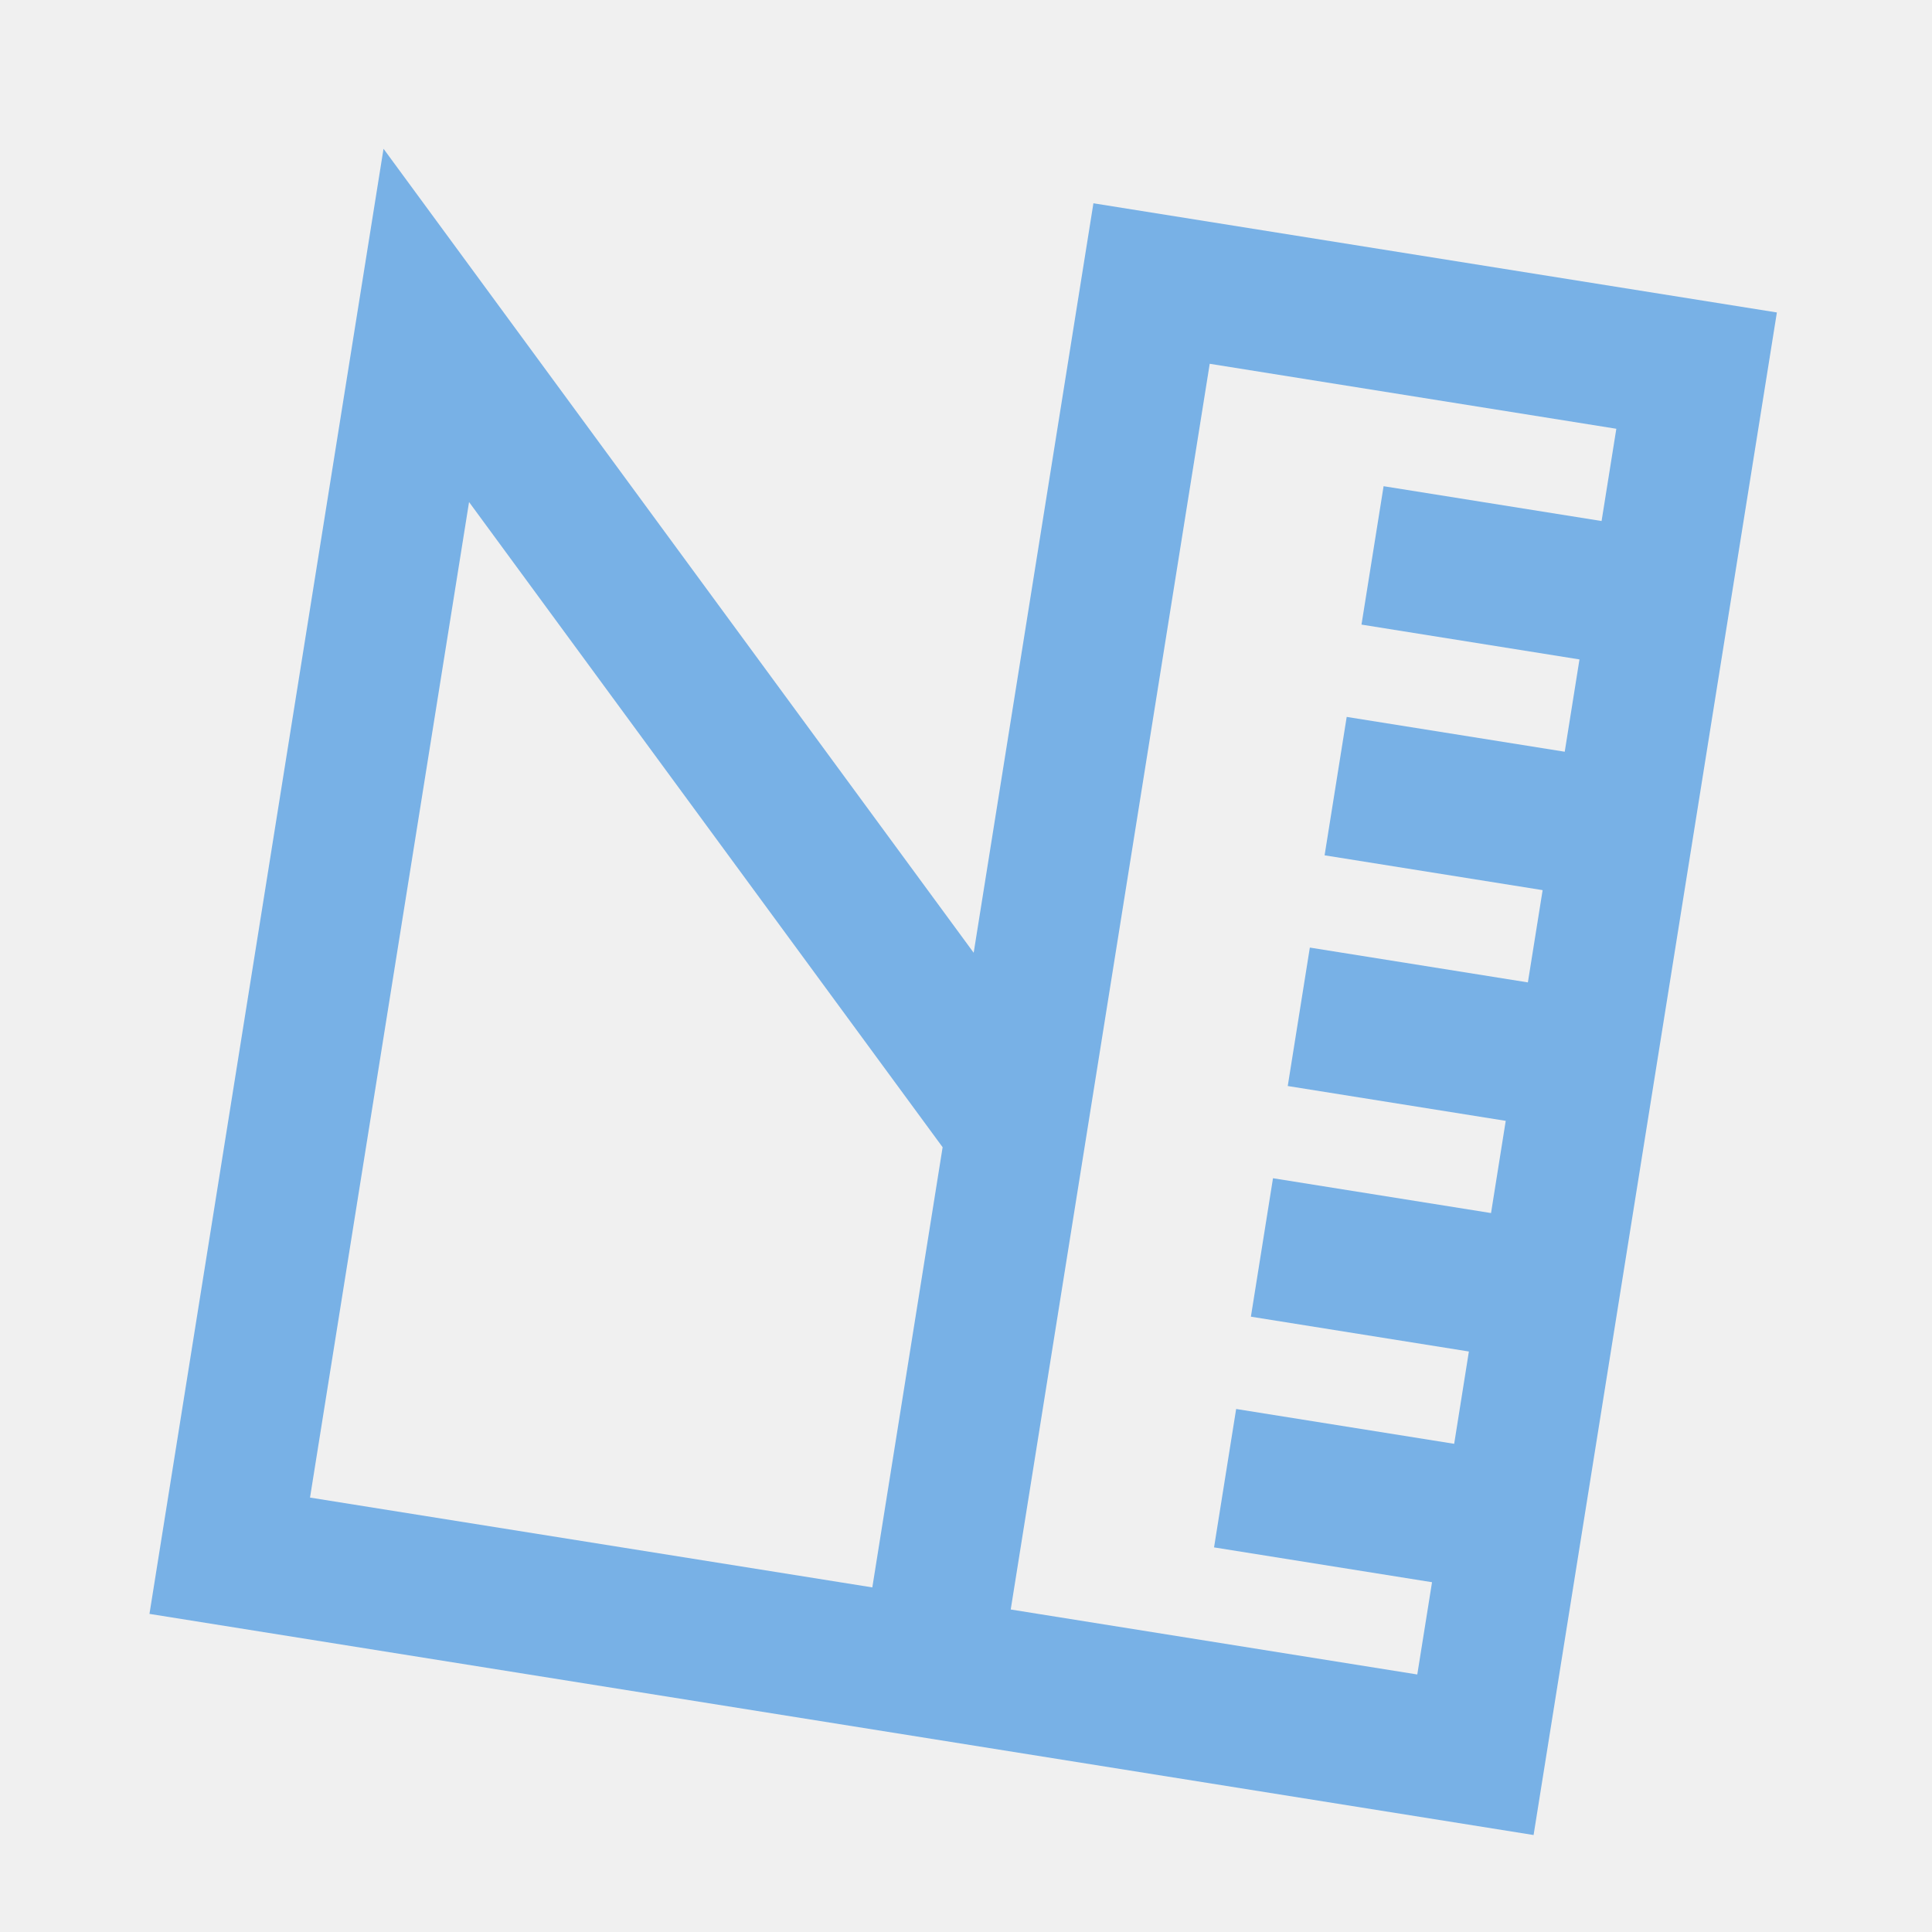
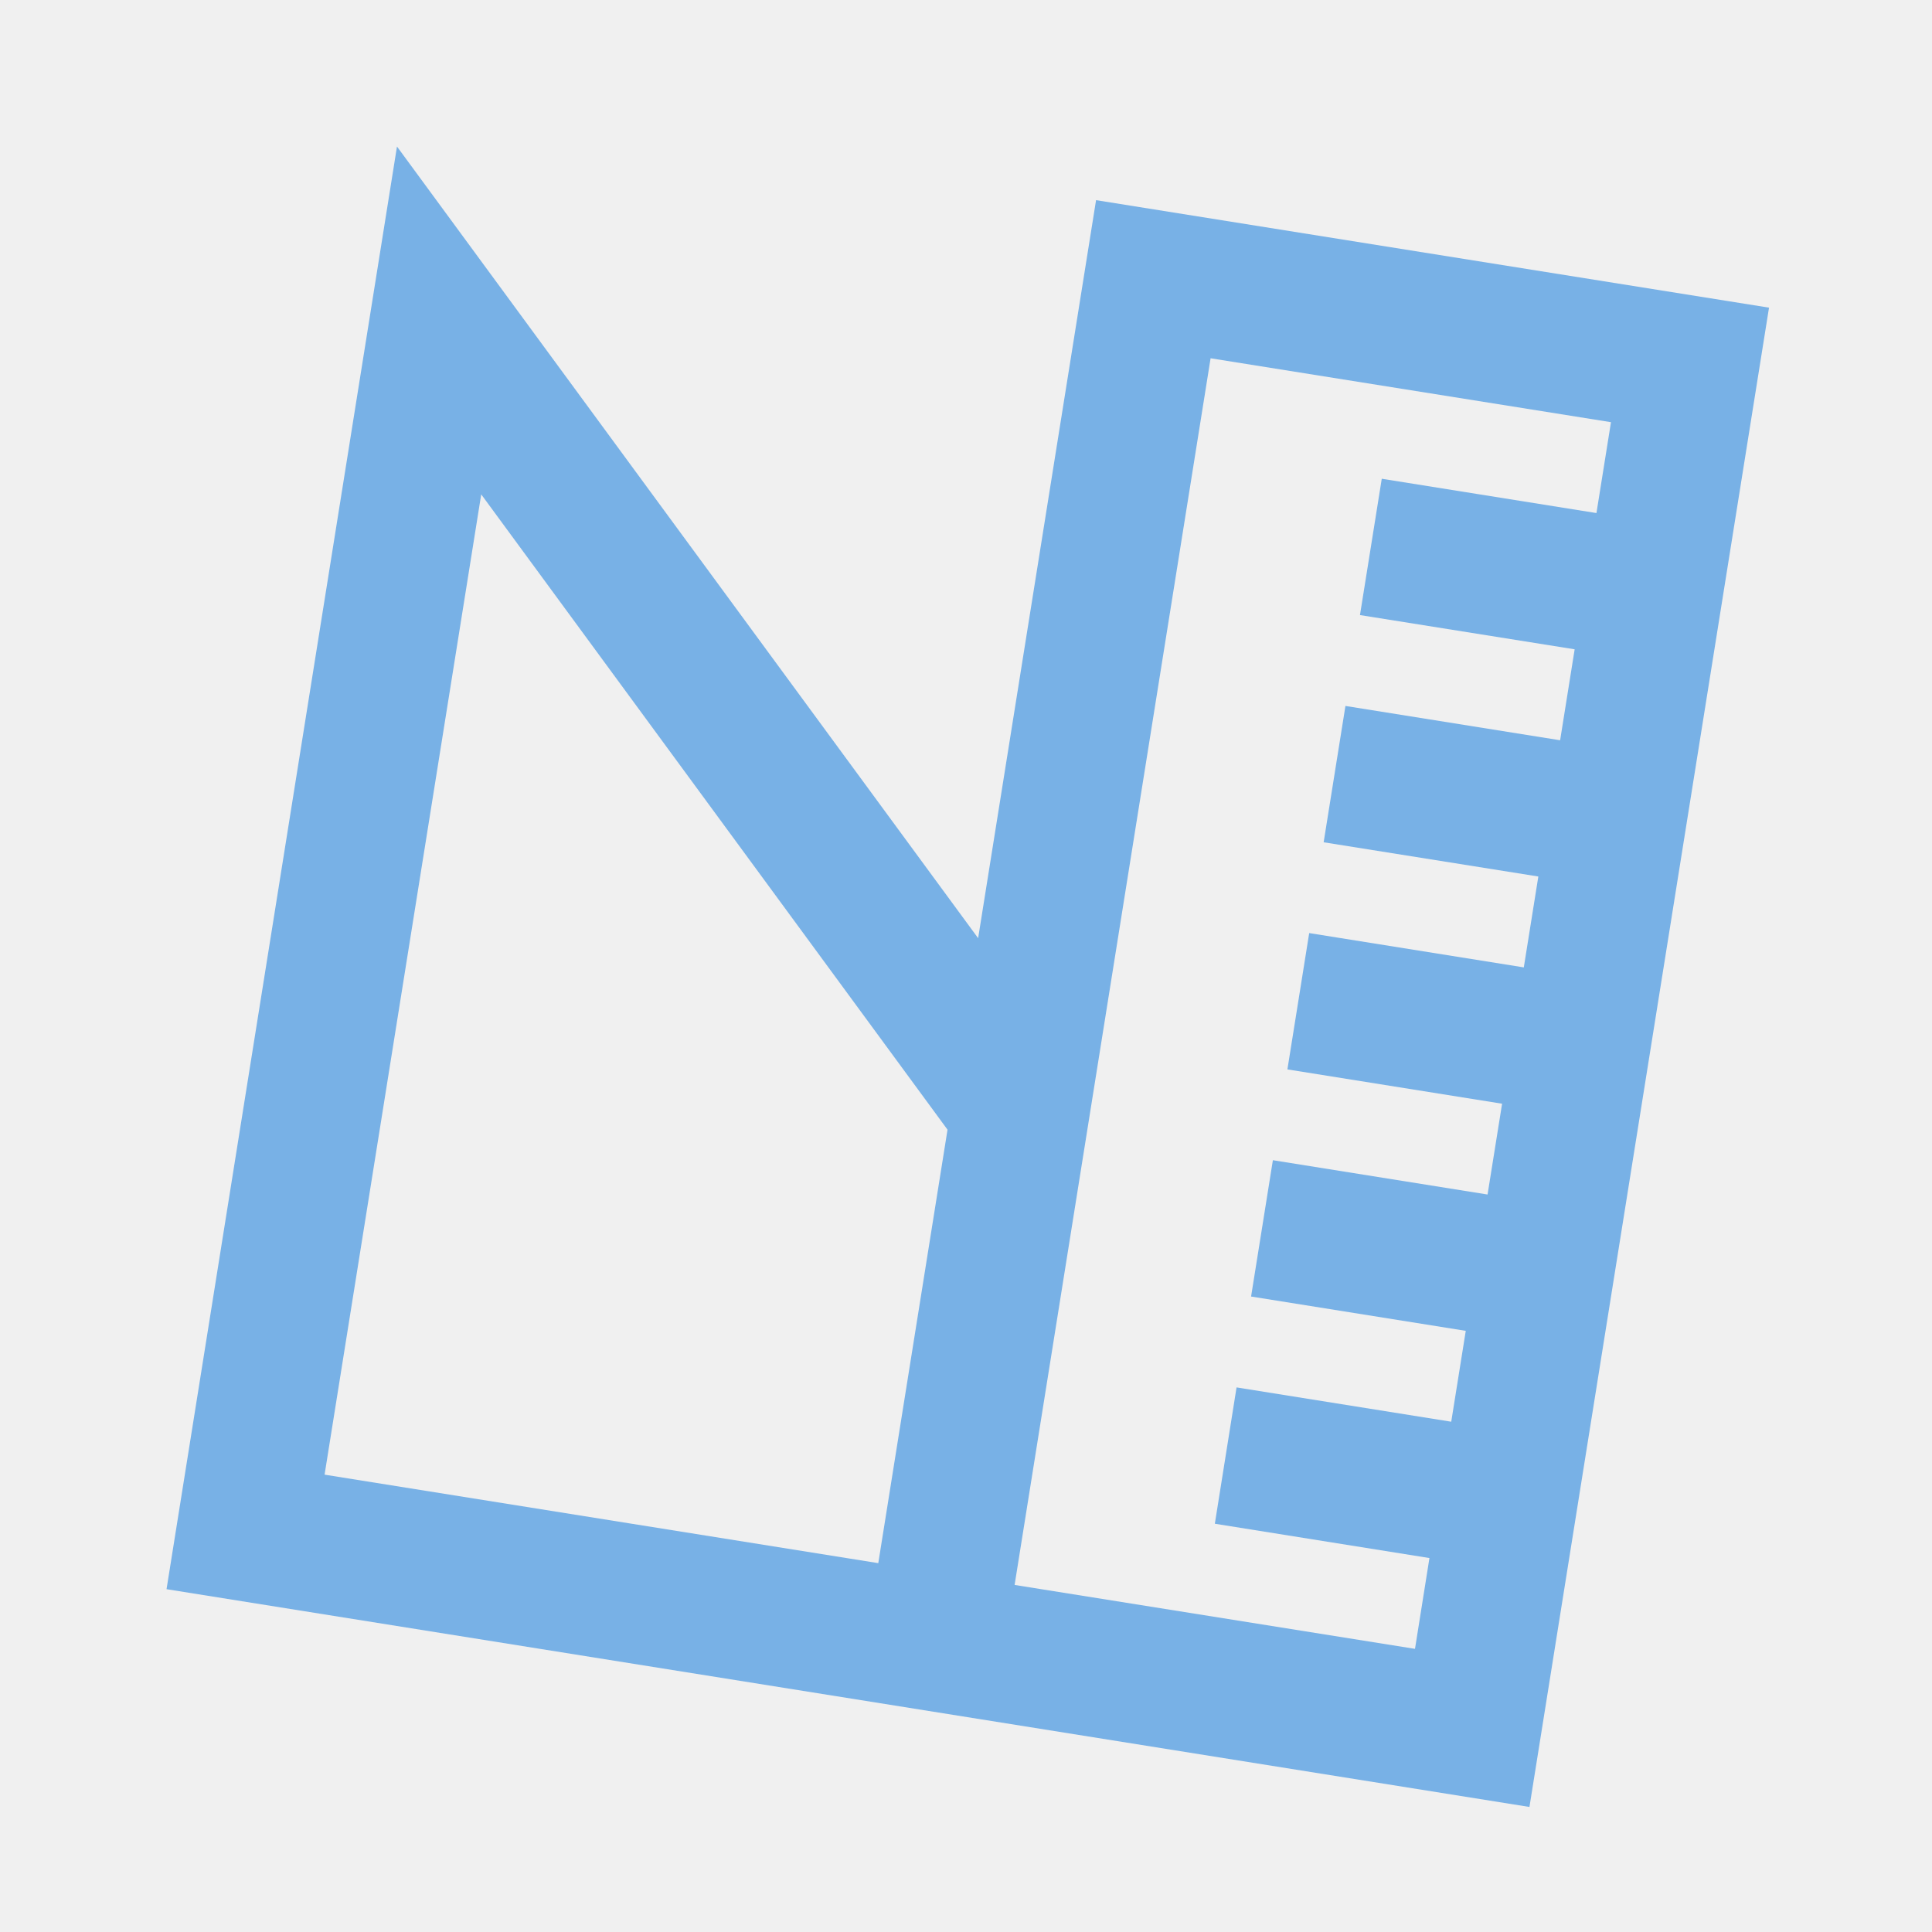
- <svg xmlns="http://www.w3.org/2000/svg" width="41" height="41" viewBox="0 0 41 41" fill="none">
+ <svg xmlns="http://www.w3.org/2000/svg" width="25" height="25" viewBox="0 0 25 25" fill="none">
  <g clip-path="url(#clip0_87_20)">
-     <path d="M23.204 4.314L37.708 6.631L32.545 38.942L3.172 34.249L8.139 3.157L20.663 20.219L23.204 4.314ZM21.449 34.156L30.077 35.535L30.39 33.577L25.764 32.838L26.233 29.901L30.86 30.64L31.172 28.681L26.546 27.942L27.015 25.004L31.642 25.743L31.954 23.786L27.328 23.047L27.797 20.109L32.424 20.848L32.737 18.89L28.11 18.151L28.579 15.214L33.206 15.953L33.519 13.994L28.893 13.255L29.362 10.318L33.988 11.057L34.301 9.099L25.672 7.72L21.449 34.156ZM18.512 33.687L20.004 24.346L9.954 10.654L6.579 31.781L18.512 33.687Z" fill="#0072DC" fill-opacity="0.5" />
+     <path d="M14.183 2.59L22.891 3.981L19.791 23.382L2.155 20.564L5.137 1.896L12.657 12.14L14.183 2.59ZM13.129 20.509L18.31 21.336L18.497 20.161L15.72 19.717L16.001 17.953L18.779 18.397L18.967 17.221L16.189 16.777L16.471 15.013L19.249 15.457L19.437 14.282L16.659 13.838L16.941 12.074L19.718 12.518L19.906 11.342L17.128 10.899L17.41 9.135L20.188 9.579L20.376 8.402L17.598 7.959L17.88 6.195L20.658 6.639L20.846 5.463L15.665 4.636L13.129 20.509ZM11.365 20.227L12.261 14.618L6.227 6.397L4.2 19.082L11.365 20.227Z" fill="#0072DC" fill-opacity="0.5" />
  </g>
  <defs>
    <clipPath id="clip0_87_20">
-       <rect width="35.695" height="35.695" fill="white" transform="translate(5.63141) rotate(9.07709)" />
+       <rect width="21.433" height="21.433" fill="white" transform="translate(3.63141) rotate(9.07709)" />
    </clipPath>
  </defs>
</svg>
